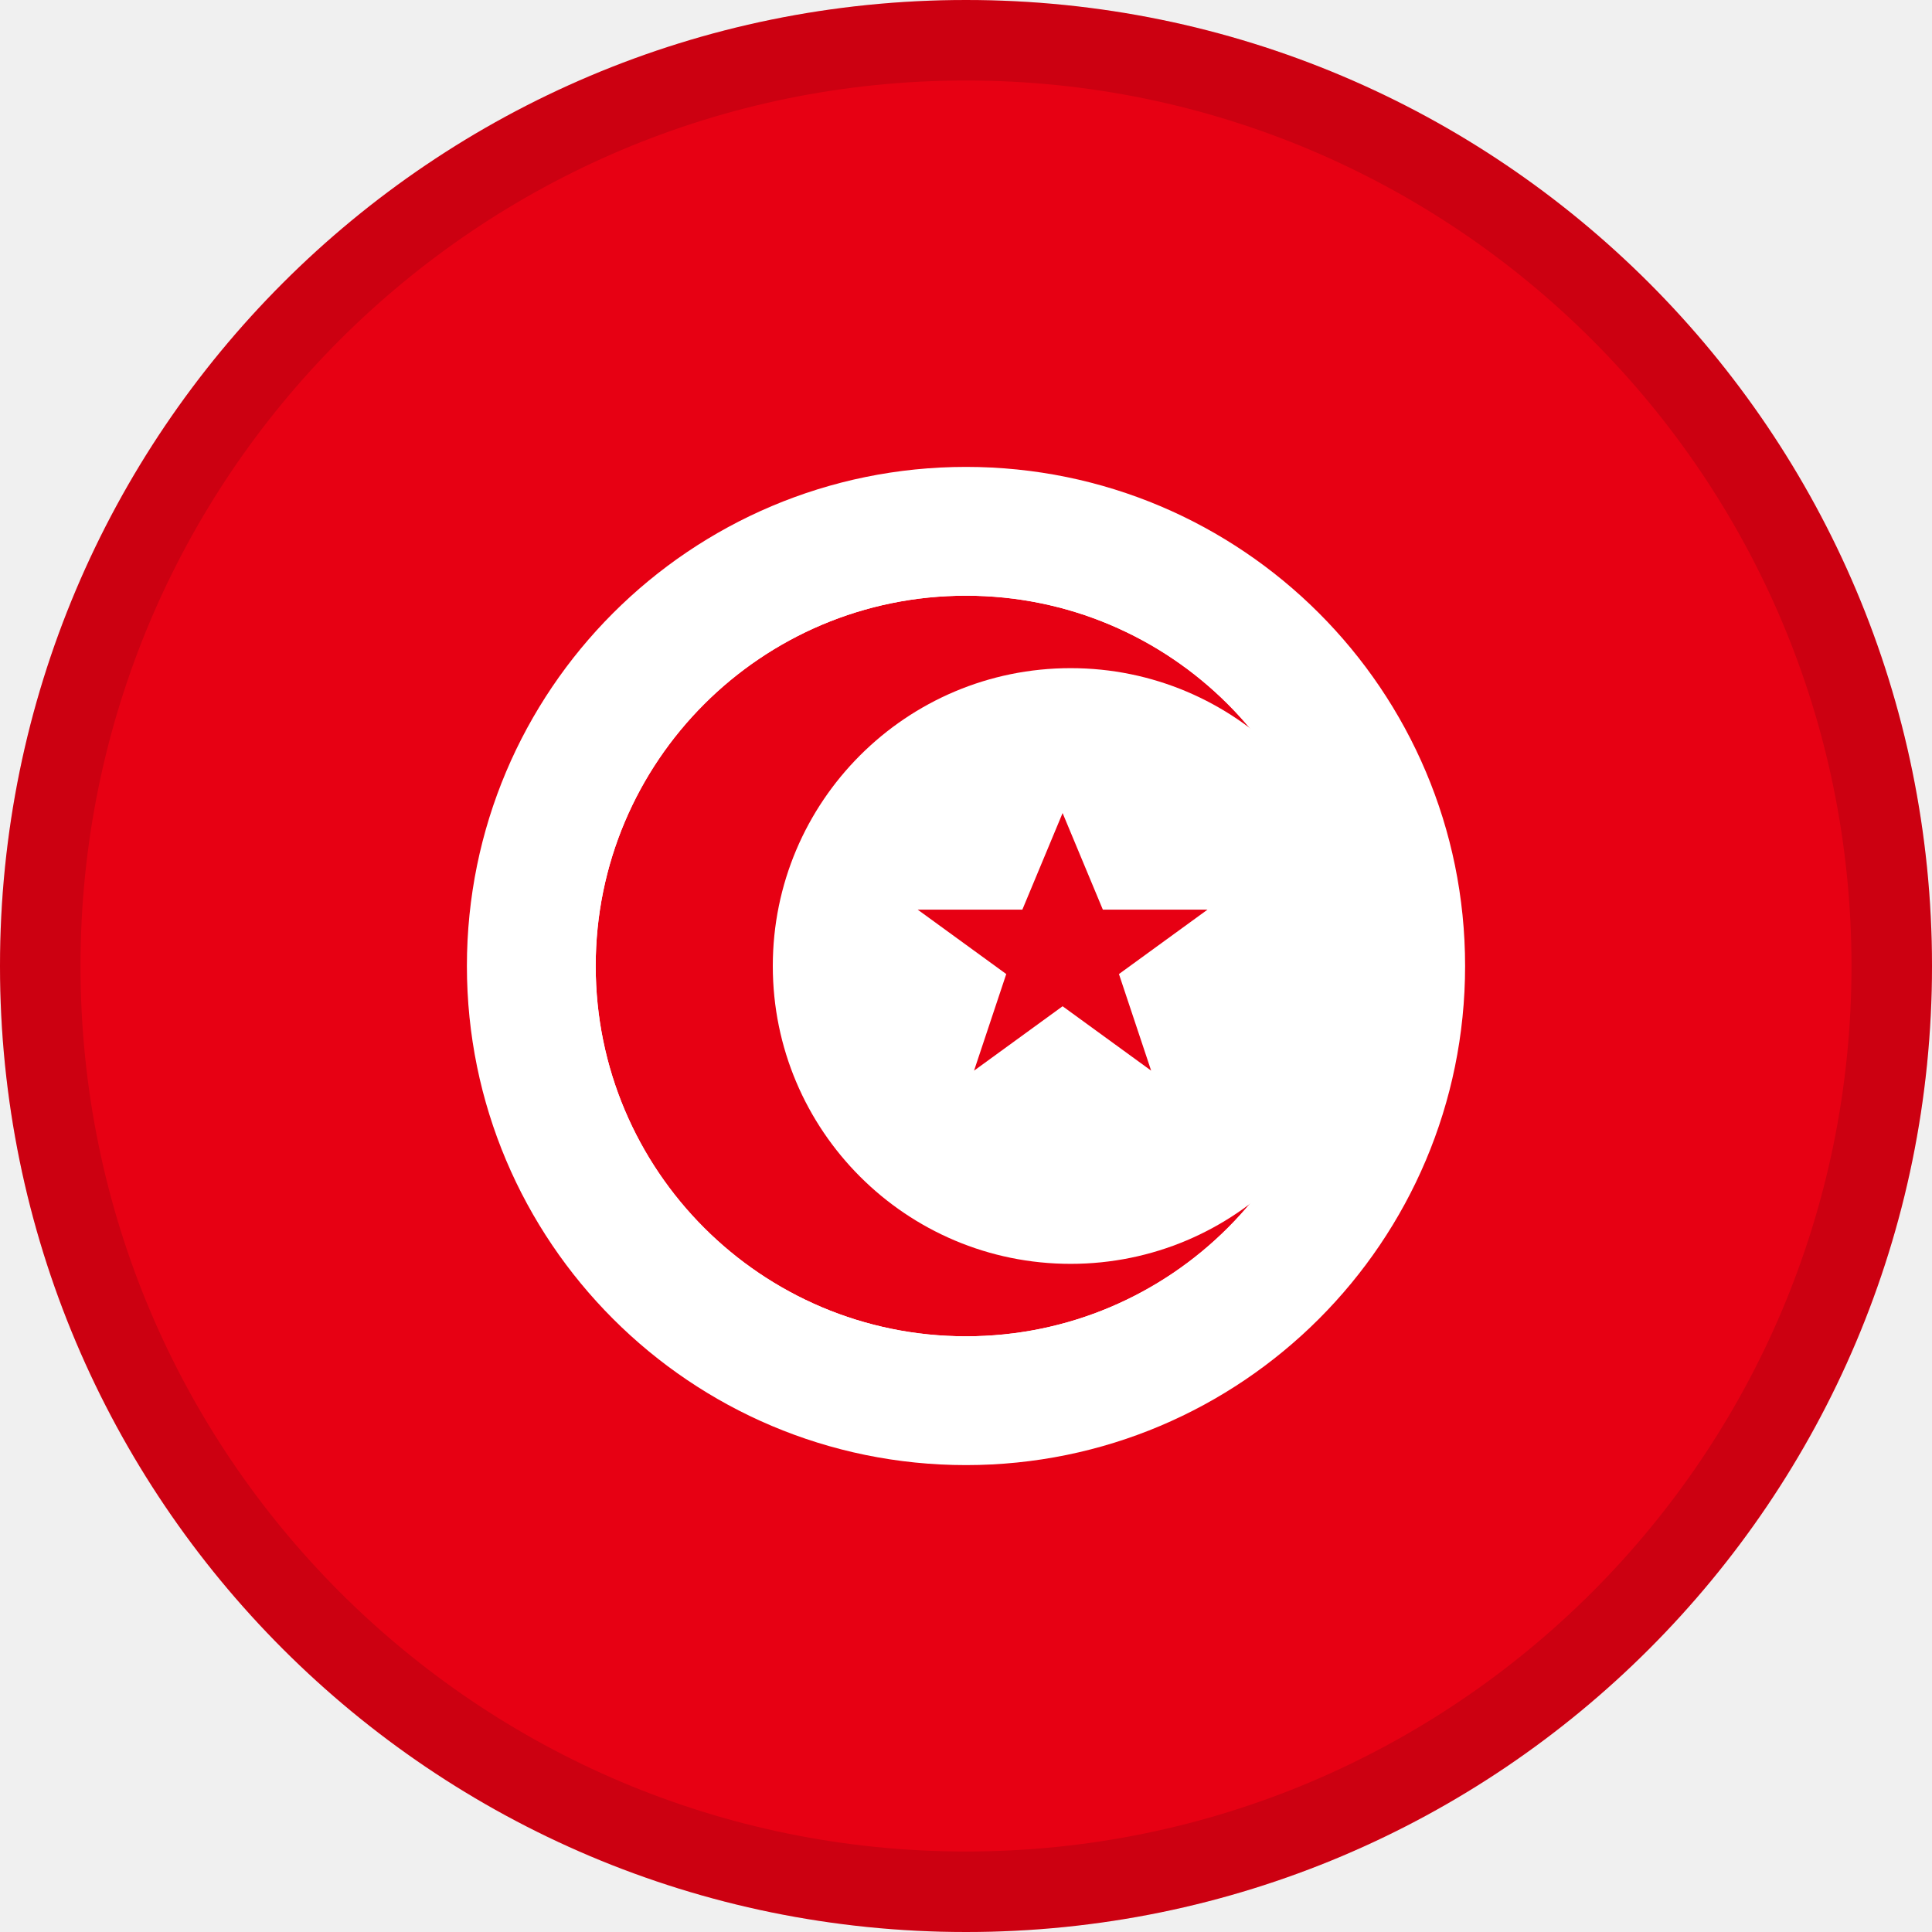
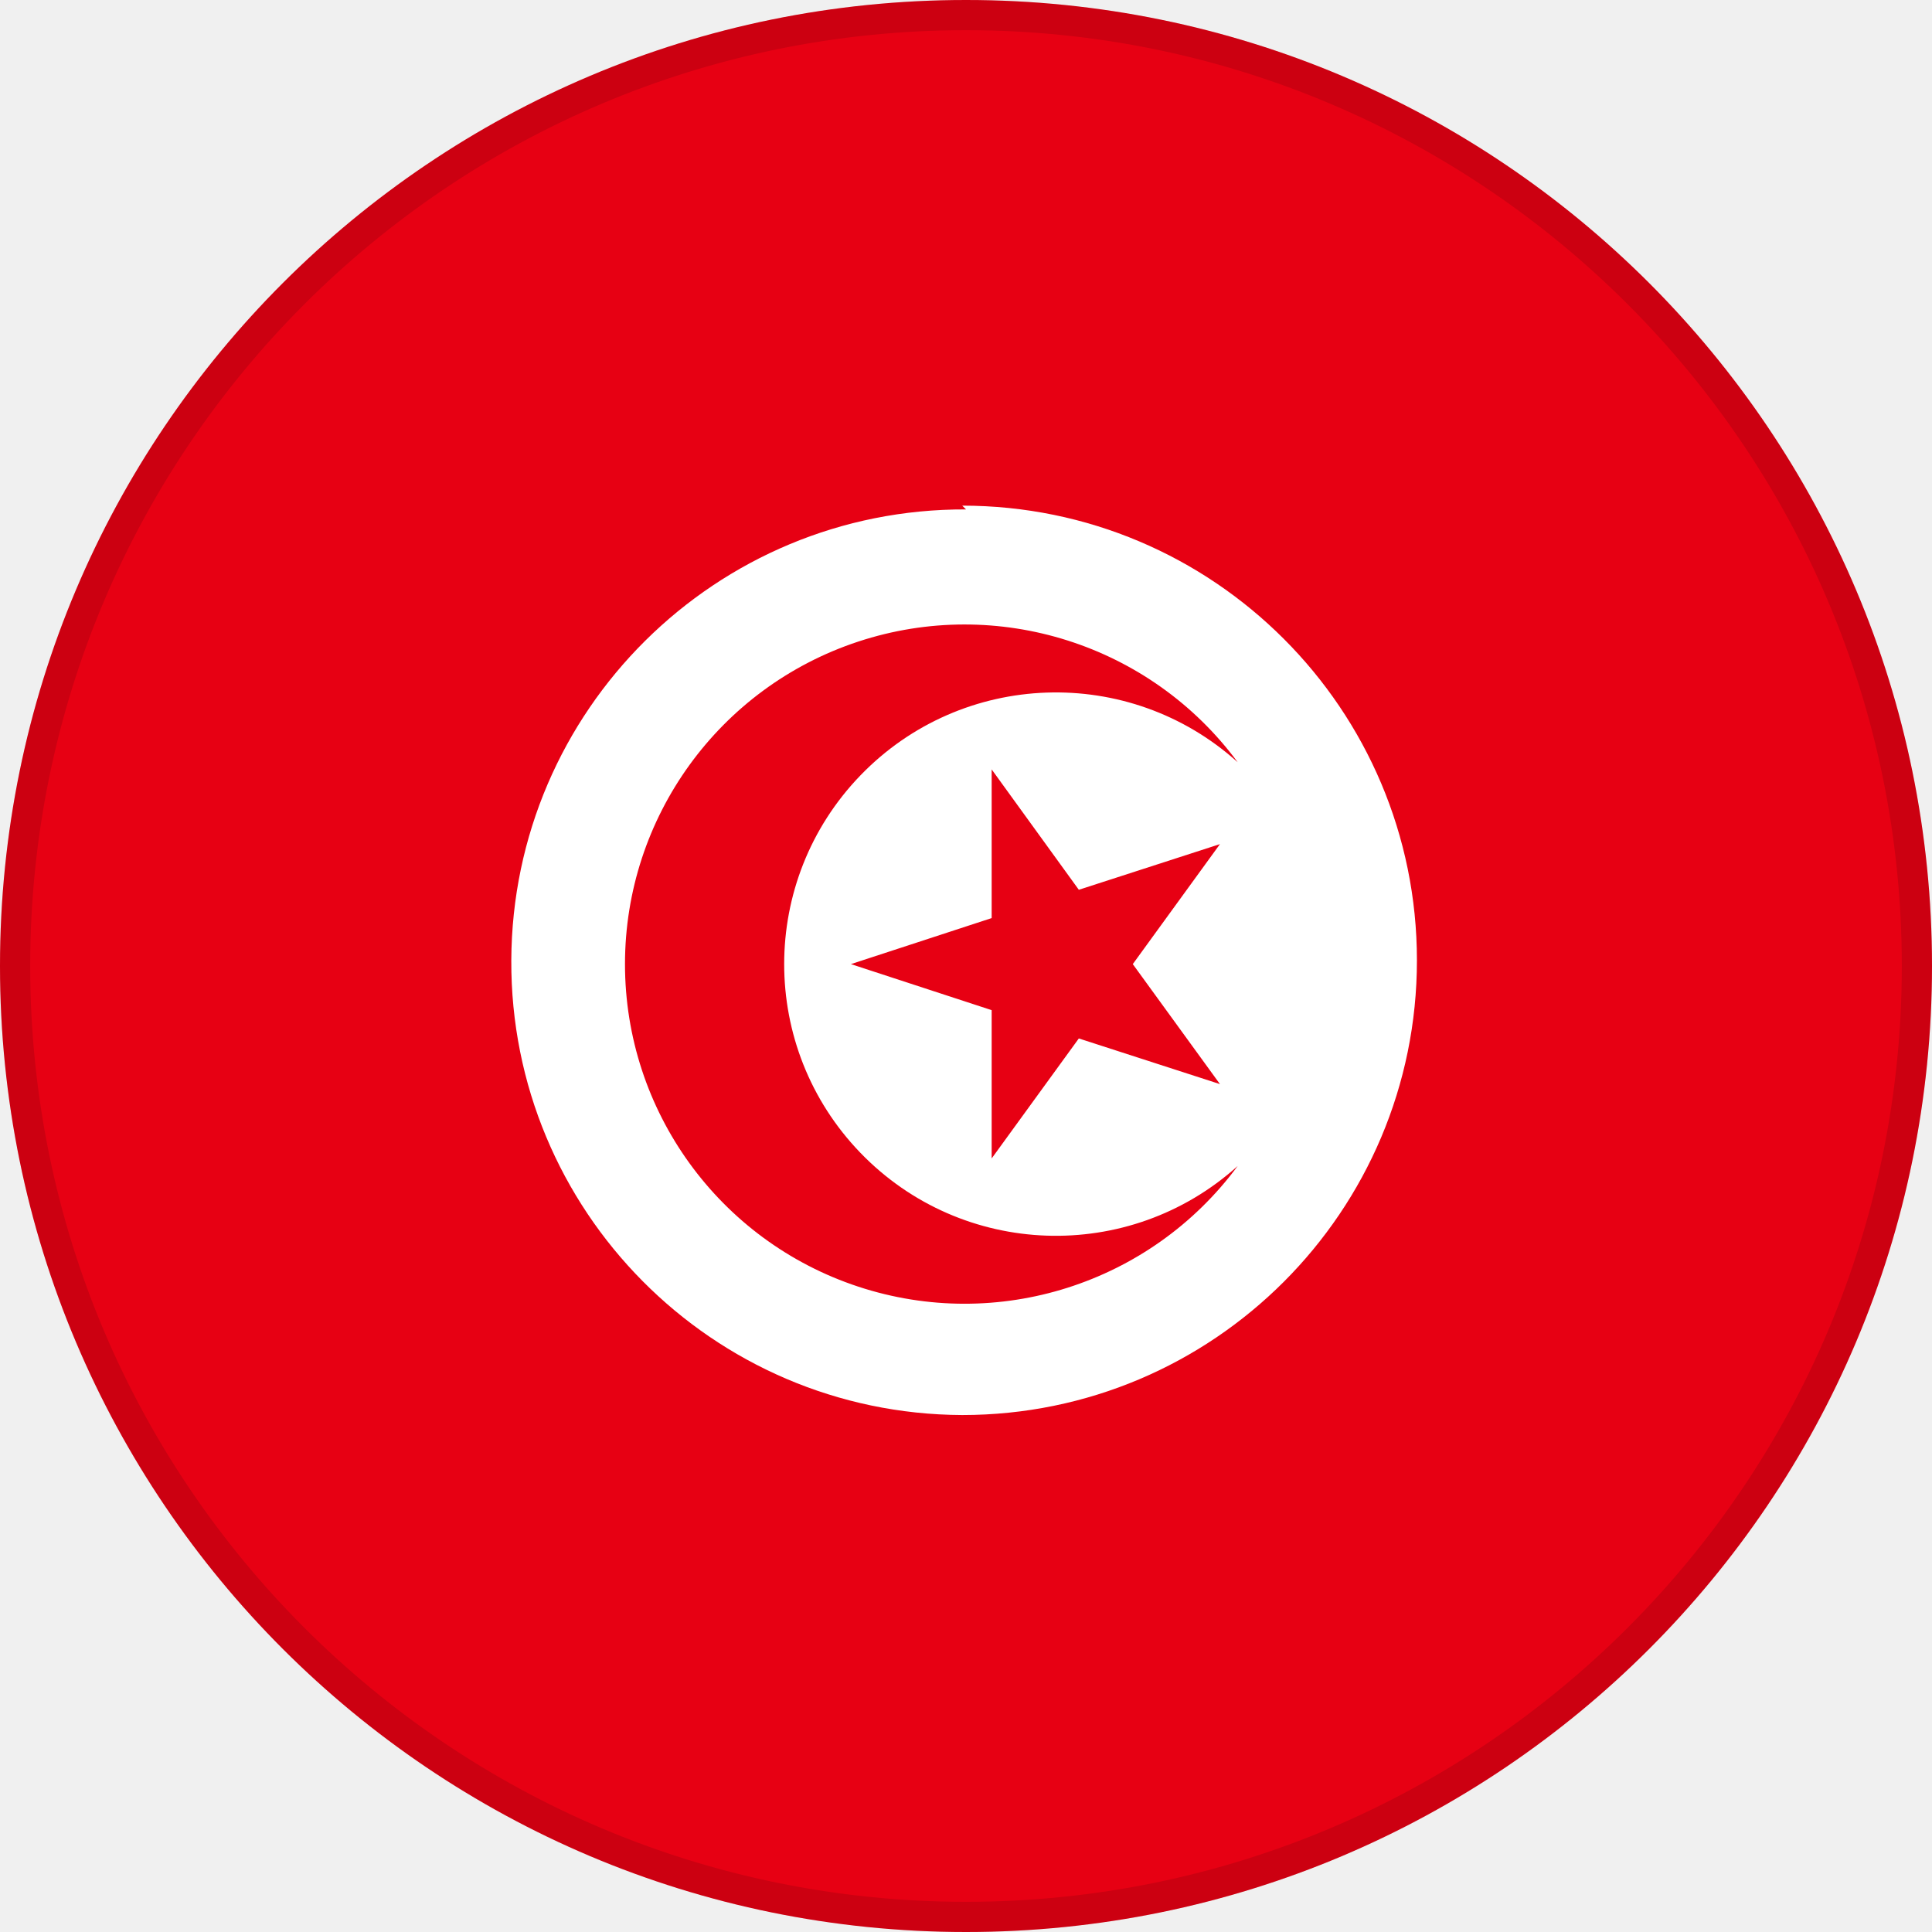
- <svg xmlns="http://www.w3.org/2000/svg" viewBox="0 0 24 24" width="24" height="24">
+ <svg xmlns="http://www.w3.org/2000/svg" viewBox="0 0 512 512" width="24" height="24">
  <defs>
    <clipPath id="circle-tn">
-       <circle cx="12" cy="12" r="12" />
+       <circle cx="256" cy="256" r="256" />
    </clipPath>
-     <mask id="crescent-cut">
-       <circle cx="12" cy="12" r="4.6" fill="#FFFFFF" />
-       <circle cx="13.3" cy="12" r="3.7" fill="#000000" />
-     </mask>
  </defs>
  <g clip-path="url(#circle-tn)">
-     <rect x="0" y="0" width="24" height="24" fill="#E70013" />
-     <circle cx="12" cy="12" r="6.2" fill="#FFFFFF" />
-     <circle cx="12" cy="12" r="4.6" fill="#E70013" mask="url(#crescent-cut)" />
-     <polygon points="13.2,10.1 13.7,11.3 15.0,11.3 13.9,12.1 14.3,13.3 13.2,12.5 12.1,13.3 12.5,12.1 11.4,11.3 12.7,11.3" fill="#E70013" />
-     <circle cx="12" cy="12" r="11.5" fill="none" stroke="rgba(0,0,0,0.12)" stroke-width="1" />
+     <path fill="#e70013" d="M0 0h512v512H0z" />
+     <path fill="#ffffff" d="M256 135a1 1 0 0 0-1 240 1 1 0 0 0 0-241zm72 174a90 90 0 1 1 0-107 72 72 0 1 0 0 107m-4.7-21.7-37.4-12.1-23.1 31.8v-39.3l-37.3-12.2 37.3-12.2v-39.4l23.1 31.9 37.4-12.1-23.1 31.8z" />
+     <circle cx="256" cy="256" r="252" fill="none" stroke="rgba(0,0,0,0.12)" stroke-width="8" />
  </g>
</svg>
